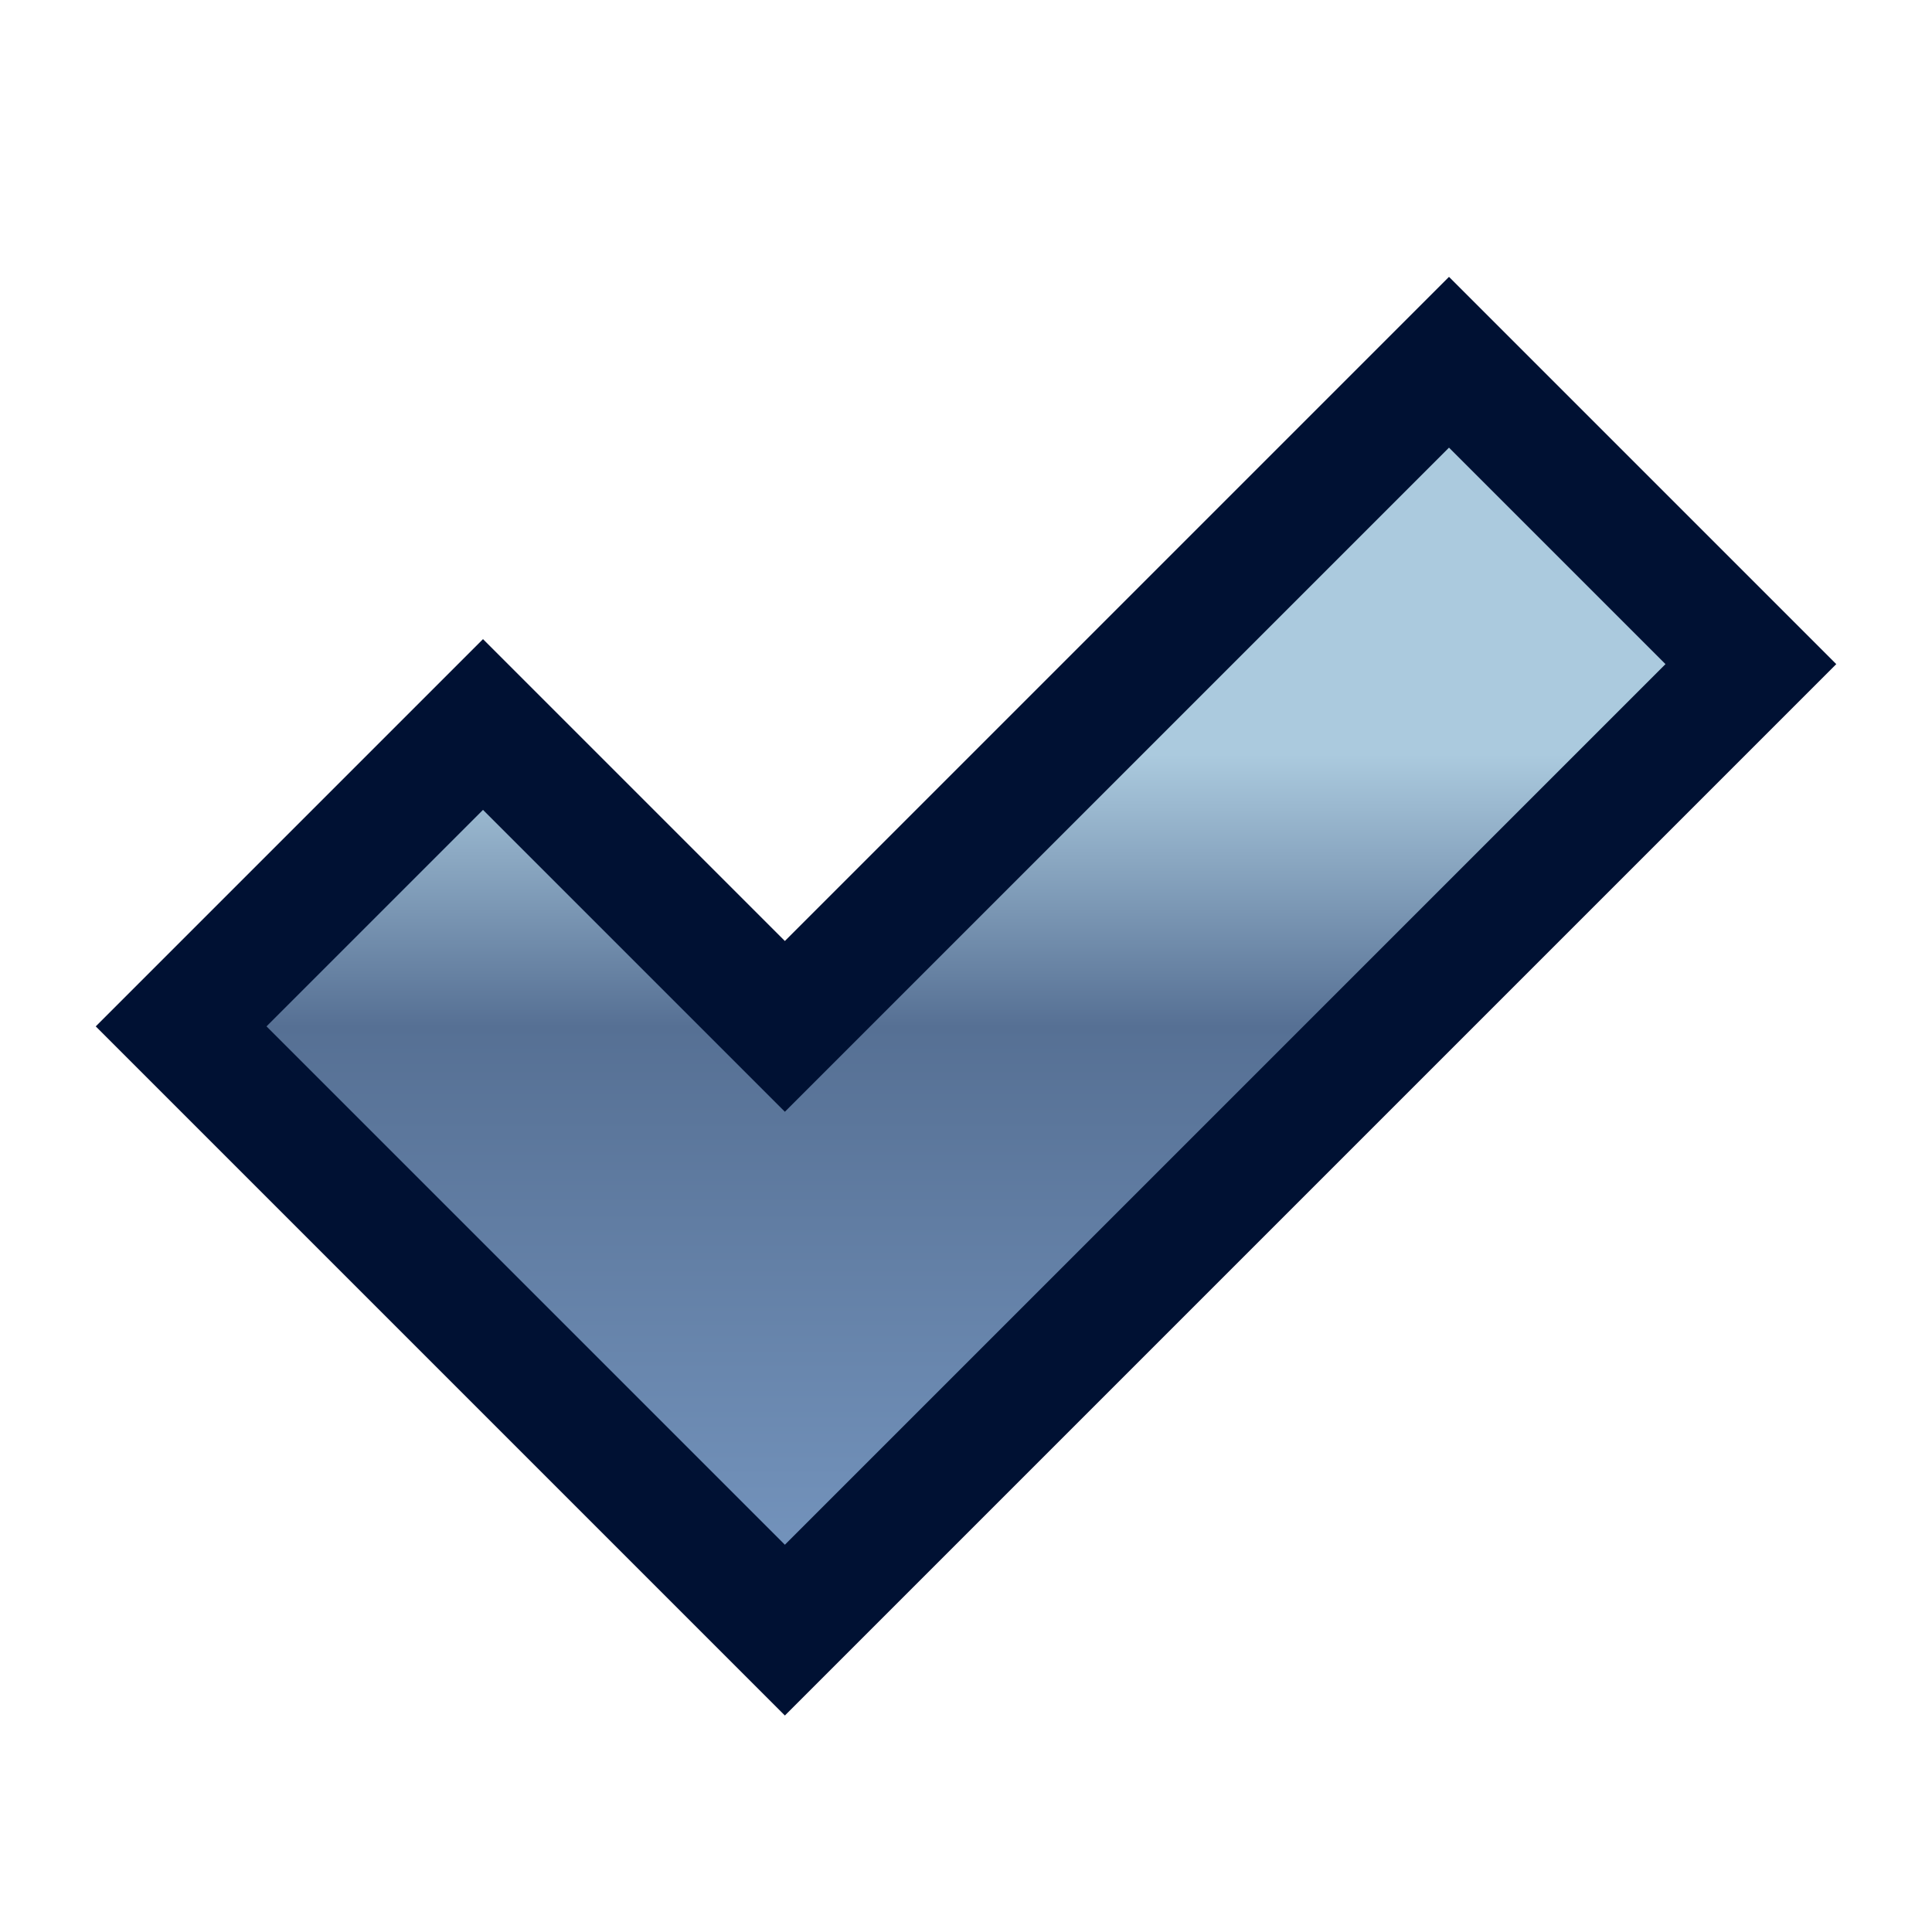
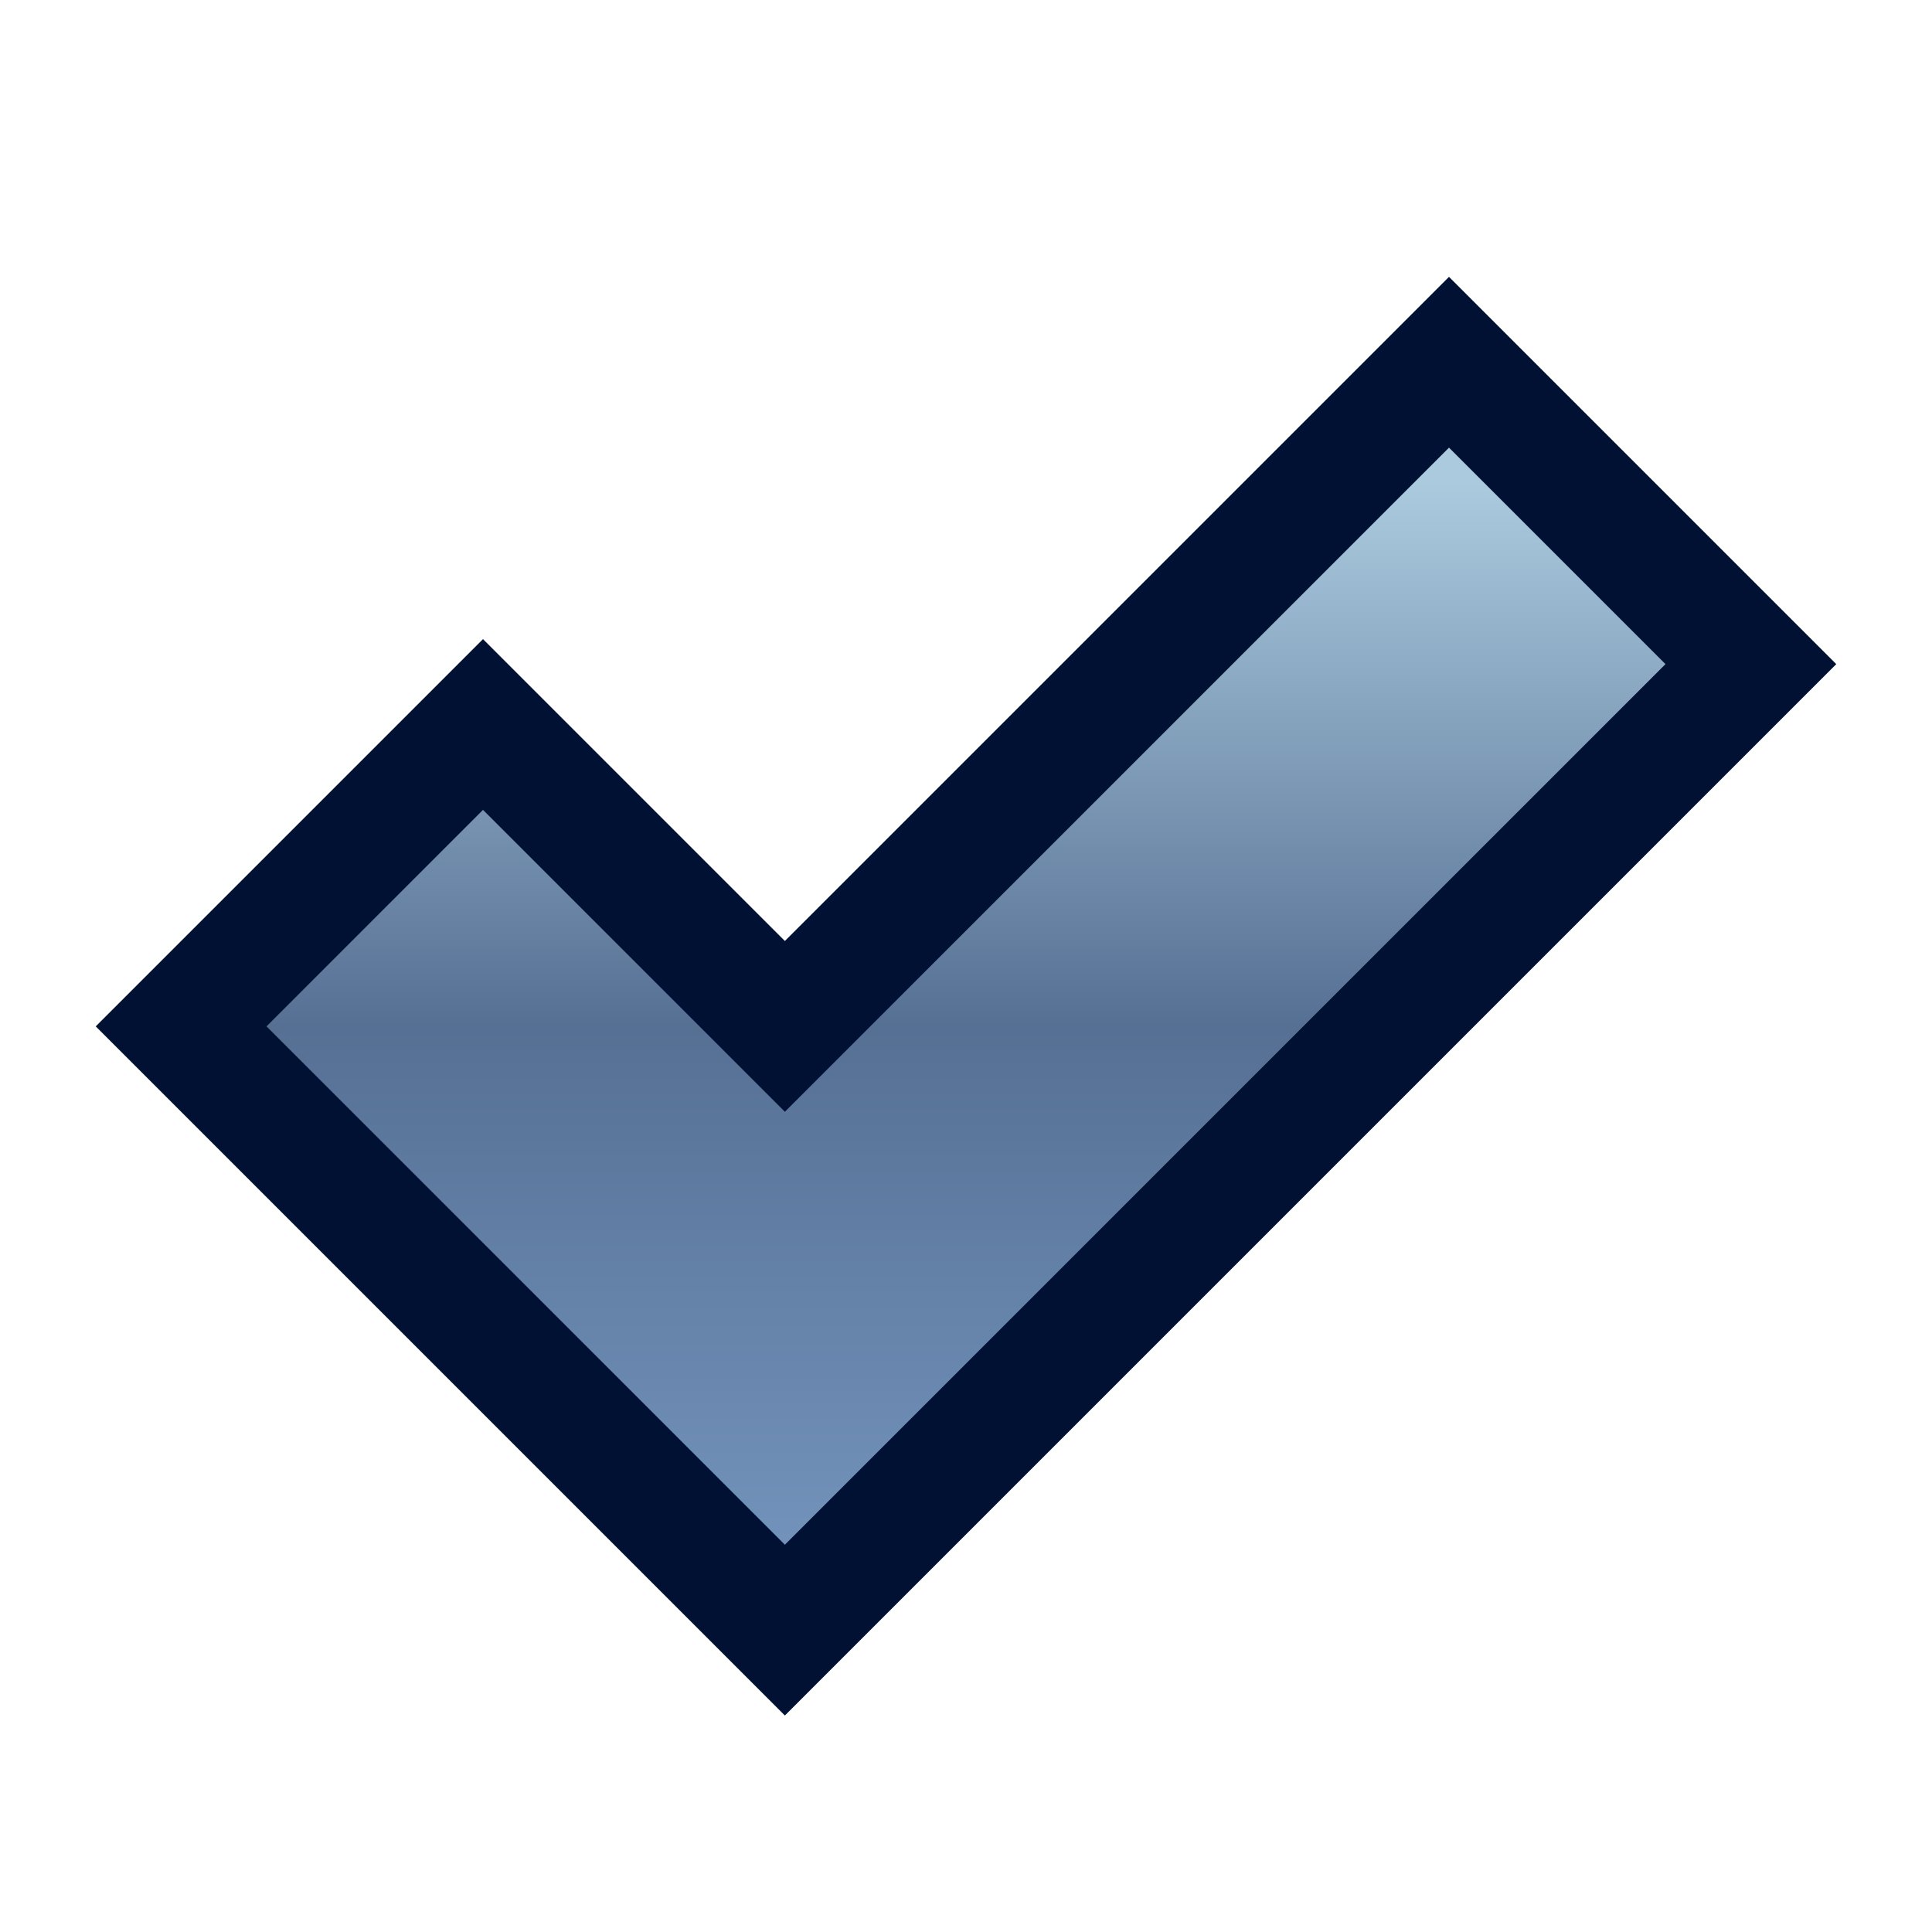
<svg xmlns="http://www.w3.org/2000/svg" version="1.1" width="16px" height="16px">
  <defs>
    <linearGradient x1="8" y1="4" x2="8" y2="13" id="blue" gradientUnits="userSpaceOnUse">
-       <stop offset=".25" stop-color="#abcade" />
+       <stop offset="0" stop-color="#abcade" />
      <stop offset=".5" stop-color="#567094" />
      <stop offset="1" stop-color="#7494bd" />
    </linearGradient>
  </defs>
  <path d="m1.5,8.5l5,5l8,-8l-2.5,-2.5l-5.5,5.5l-2.5,-2.5z" stroke="#001133" fill="url(#blue)" />
</svg>
